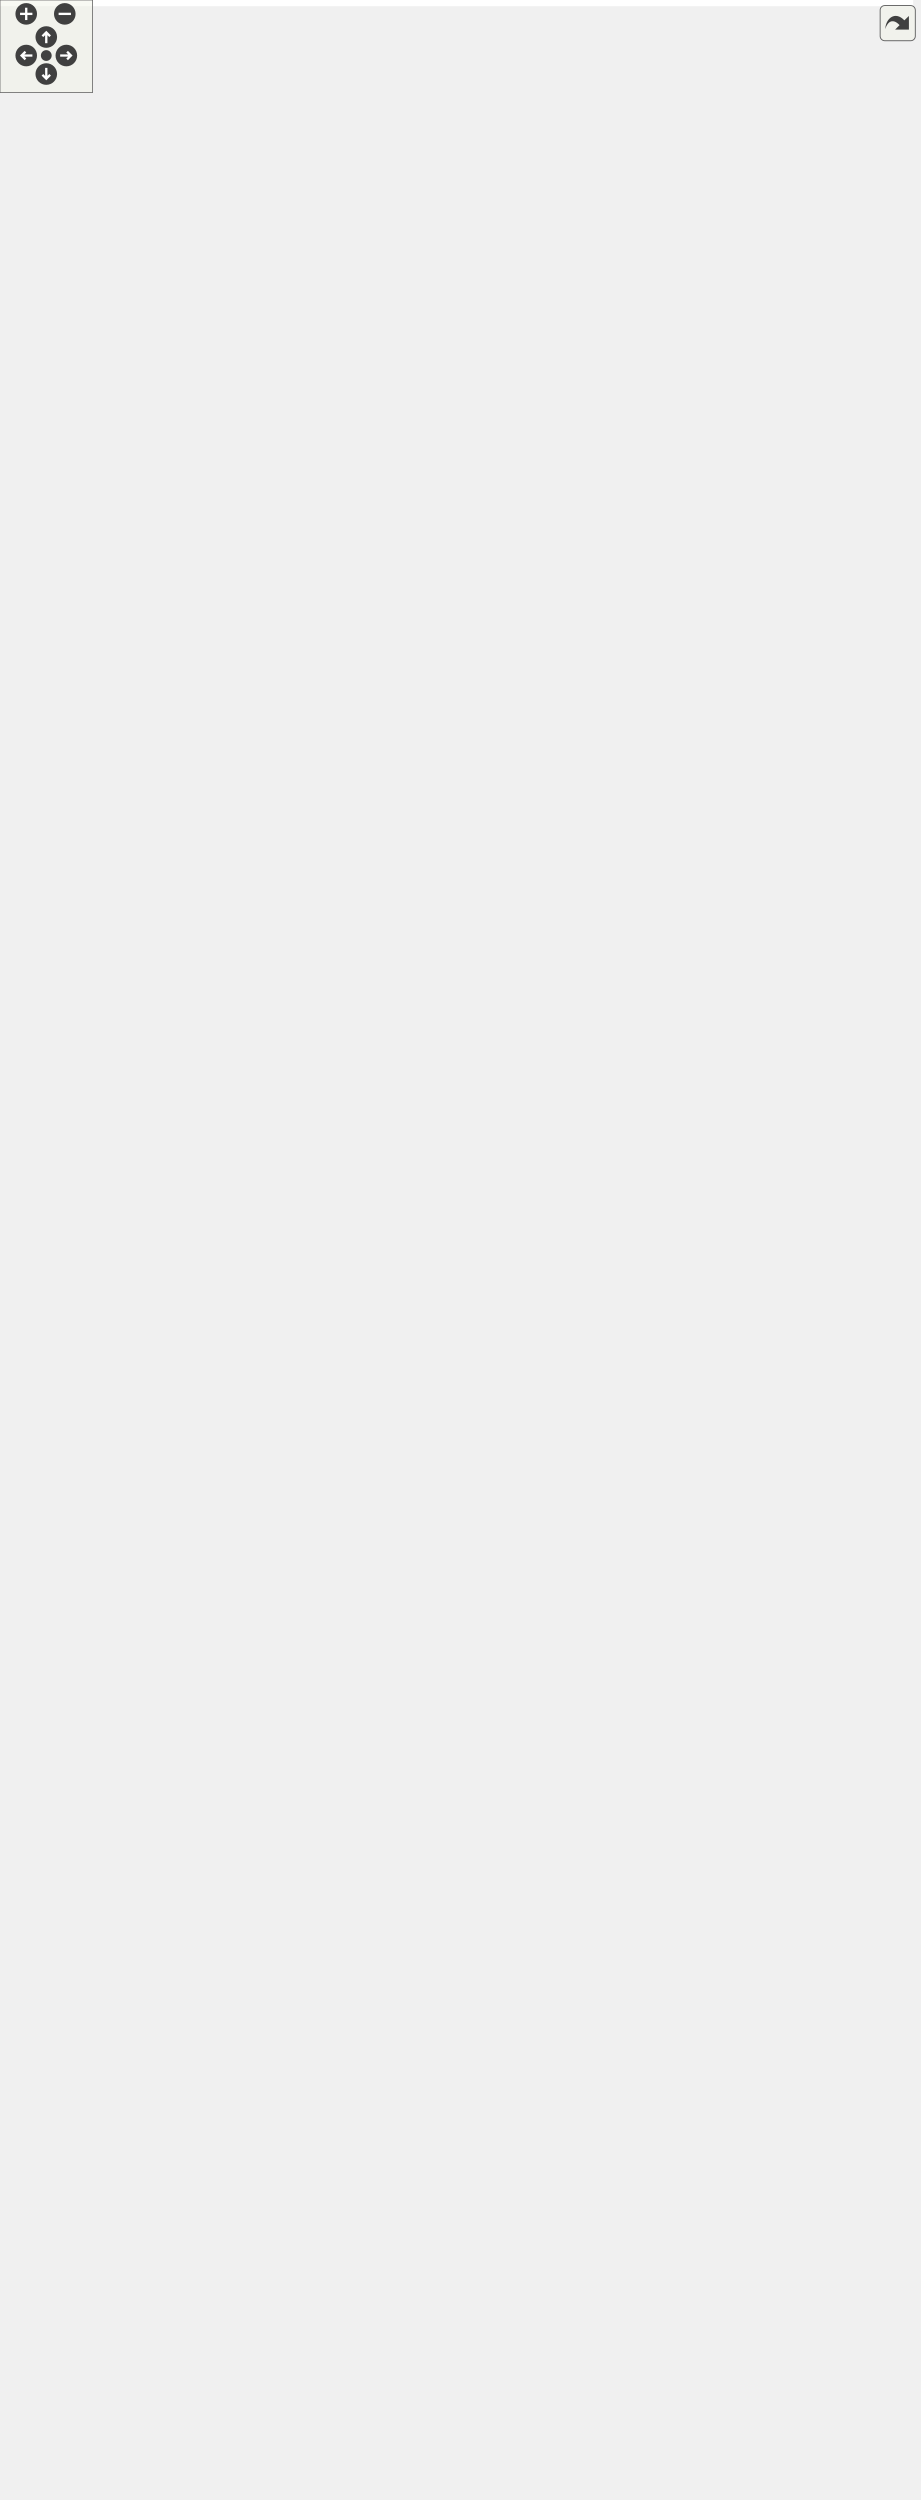
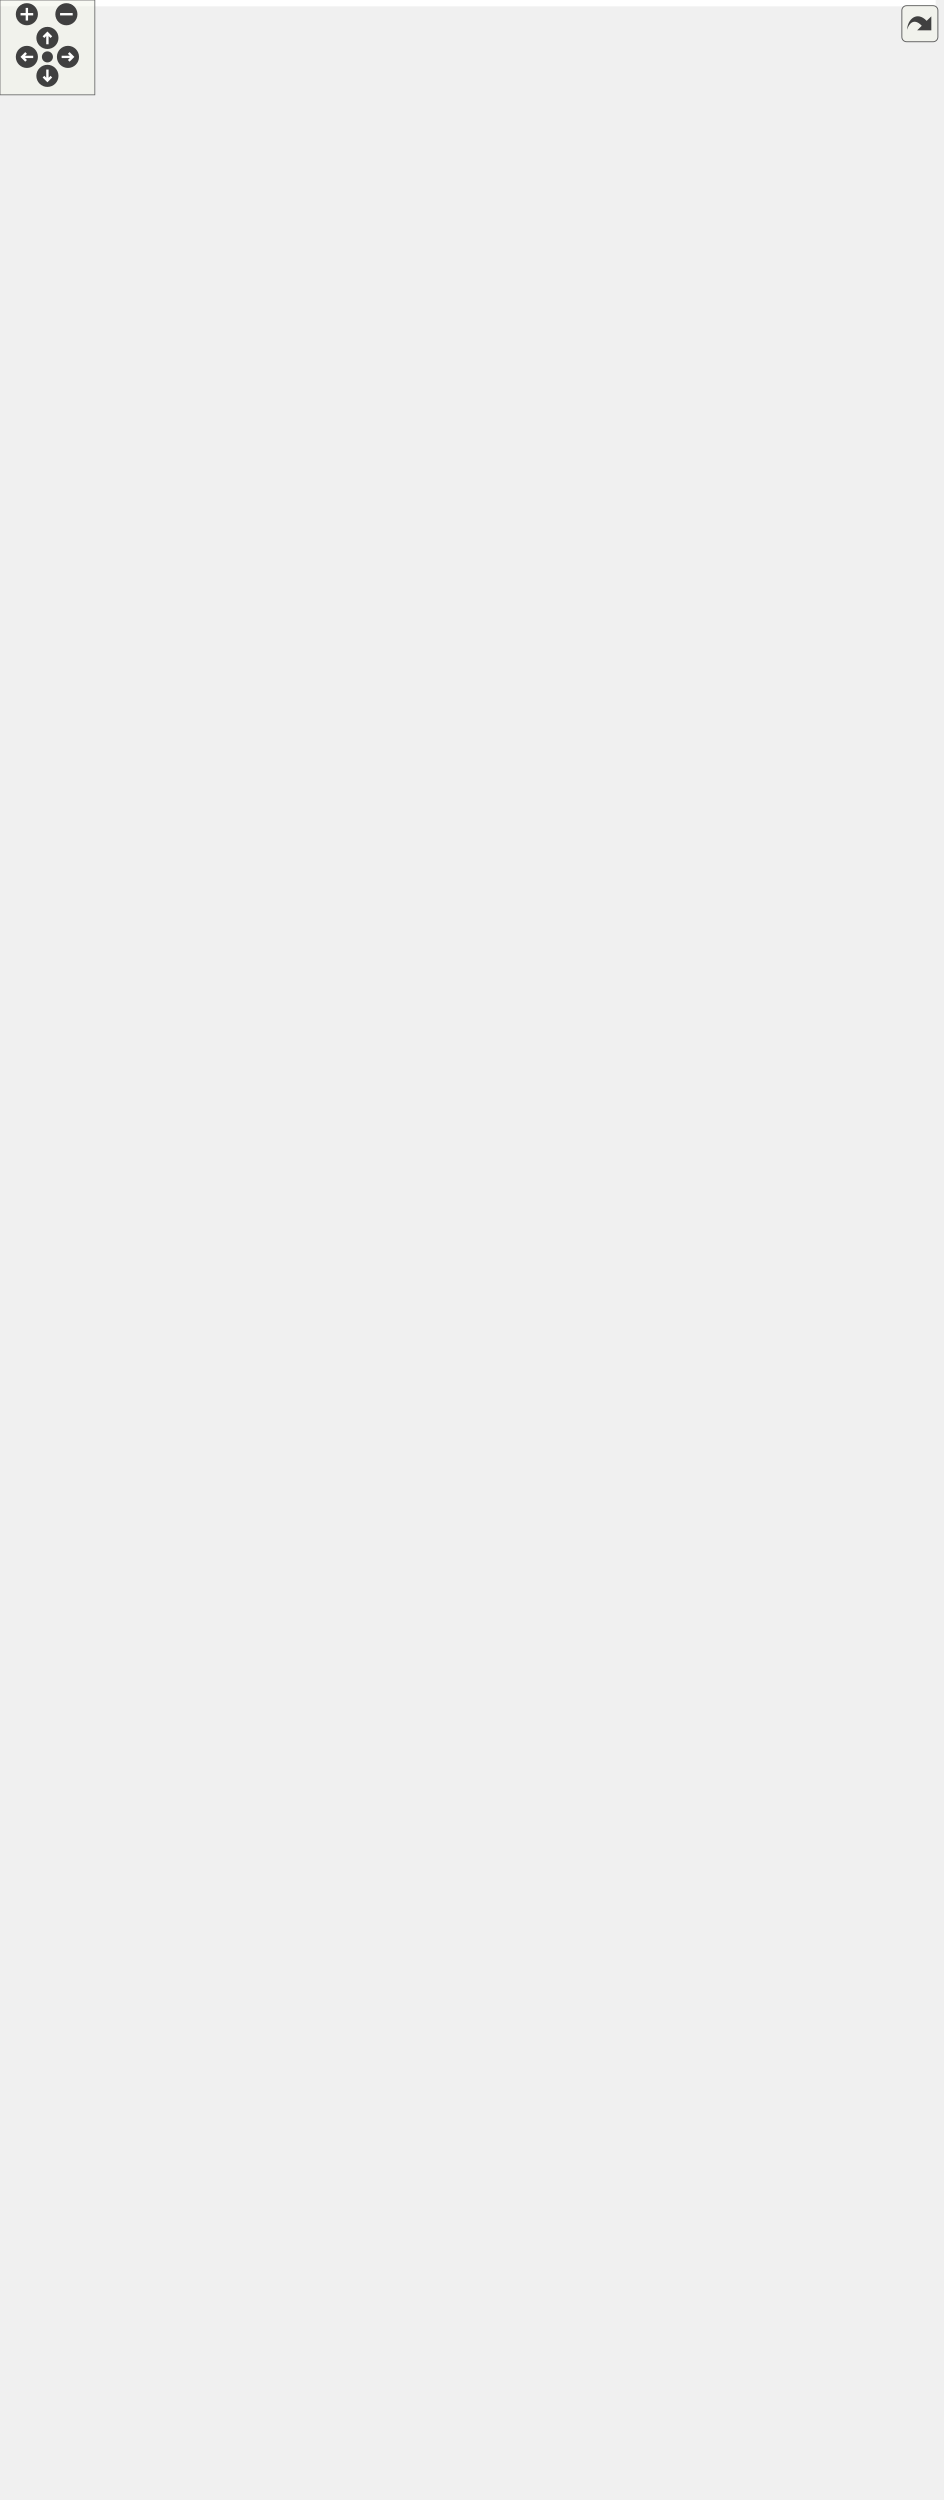
<svg xmlns="http://www.w3.org/2000/svg" xmlns:xlink="http://www.w3.org/1999/xlink" id="main" version="1.1" xml:space="preserve">
  <style type="text/css">
.edge:hover path { stroke: red; }
.edge:hover polygon { stroke: red; fill: red; }
</style>
  <defs>
    <circle id="rim" cx="0" cy="0" r="7" />
    <circle id="rim2" cx="0" cy="0" r="3.5" />
    <g id="zoomPlus">
      <use xlink:href="#rim" fill="#404040">
        <set attributeName="fill" to="#808080" begin="zoomplus.mouseover" end="zoomplus.mouseout" />
      </use>
      <path d="M-4,0h8M0,-4v8" fill="none" stroke="white" stroke-width="1.5" pointer-events="none" />
    </g>
    <g id="zoomMin">
      <use xlink:href="#rim" fill="#404040">
        <set attributeName="fill" to="#808080" begin="zoomminus.mouseover" end="zoomminus.mouseout" />
      </use>
      <path d="M-4,0h8" fill="none" stroke="white" stroke-width="1.5" pointer-events="none" />
    </g>
    <g id="dirArrow">
      <path fill="none" stroke="white" stroke-width="1.5" d="M0,-3.0v7 M-2.5,-0.5L0,-3.0L2.5,-0.5" />
    </g>
    <g id="resetDef">
      <use xlink:href="#rim2" fill="#404040">
        <set attributeName="fill" to="#808080" begin="reset.mouseover" end="reset.mouseout" />
      </use>
    </g>
  </defs>
  <svg id="graph" class="graph">
    <g id="viewport">
-       <polygon fill="white" stroke="transparent" points="-4,4 -4,-1560 592,-1560 592,4 -4,4" />
+       <polygon fill="white" stroke="transparent" points="-4,4 -4,-1521 592,-1521 592,4 -4,4" />
      <g id="node1" class="node">
        <g id="a_node1">
          <a xlink:title=" ">
-             <polygon fill="#bfbfbf" stroke="black" points="133,-0.5 133,-219.5 434,-219.5 434,-0.5 133,-0.5" />
-             <text text-anchor="middle" x="283.5" y="-205.9" font-family="Helvetica,sans-Serif" font-size="12.00">hybrid_k_out_protocol_simulator</text>
-             <polyline fill="none" stroke="black" points="133,-198.5 434,-198.5 " />
-             <text text-anchor="start" x="141" y="-184.9" font-family="Helvetica,sans-Serif" font-size="12.00"># std::function&lt; size_t(party_t)&gt;</text>
-             <text text-anchor="start" x="141" y="-171.9" font-family="Helvetica,sans-Serif" font-size="12.00"> get_nr_requests</text>
-             <text text-anchor="start" x="141" y="-158.9" font-family="Helvetica,sans-Serif" font-size="12.00"># std::function&lt; size_t(party_t)&gt;</text>
-             <text text-anchor="start" x="141" y="-145.9" font-family="Helvetica,sans-Serif" font-size="12.00"> get_nr_requests_to_handle</text>
+             <polygon fill="#bfbfbf" stroke="black" points="133,-0.5 133,-180.5 434,-180.5 434,-0.5 133,-0.5" />
+             <text text-anchor="middle" x="283.5" y="-166.9" font-family="Helvetica,sans-Serif" font-size="12.00">hybrid_k_out_protocol_simulator</text>
+             <polyline fill="none" stroke="black" points="133,-159.5 434,-159.5 " />
+             <text text-anchor="middle" x="283.5" y="-145.9" font-family="Helvetica,sans-Serif" font-size="12.00"> </text>
            <polyline fill="none" stroke="black" points="133,-138.5 434,-138.5 " />
            <text text-anchor="start" x="141" y="-124.9" font-family="Helvetica,sans-Serif" font-size="12.00">+ hybrid_k_out_protocol_simulator</text>
            <text text-anchor="start" x="141" y="-111.9" font-family="Helvetica,sans-Serif" font-size="12.00">(std::function&lt; size_t(party_t)&gt;</text>
            <text text-anchor="start" x="141" y="-98.9" font-family="Helvetica,sans-Serif" font-size="12.00"> get_nr_targets, std::function&lt; size</text>
            <text text-anchor="start" x="141" y="-85.9" font-family="Helvetica,sans-Serif" font-size="12.00">_t(party_t)&gt; imitation_function, std</text>
            <text text-anchor="start" x="141" y="-72.9" font-family="Helvetica,sans-Serif" font-size="12.00">::function&lt; size_t(party_t)&gt; get_nr_requests,</text>
            <text text-anchor="start" x="141" y="-59.9" font-family="Helvetica,sans-Serif" font-size="12.00"> std::function&lt; size_t(party_t)&gt; get_nr_requests</text>
            <text text-anchor="start" x="141" y="-46.9" font-family="Helvetica,sans-Serif" font-size="12.00">_to_handle, std::vector&lt; stake_t &gt; stakes)</text>
            <text text-anchor="start" x="141" y="-33.9" font-family="Helvetica,sans-Serif" font-size="12.00">+ virtual ~hybrid_k_out_protocol_simulator()</text>
            <text text-anchor="start" x="141" y="-20.9" font-family="Helvetica,sans-Serif" font-size="12.00"># virtual std::pair&lt; counter_t, bool</text>
            <text text-anchor="start" x="141" y="-7.9" font-family="Helvetica,sans-Serif" font-size="12.00"> &gt; protocol_round() override</text>
          </a>
        </g>
      </g>
      <g id="node2" class="node">
        <g id="a_node2">
          <a xlink:href="../../d2/d21/classreceiver__protocol__simulator.html" target="_top" xlink:title=" ">
-             <polygon fill="white" stroke="black" points="19,-289 19,-547 274,-547 274,-289 19,-289" />
-             <text text-anchor="middle" x="146.5" y="-533.4" font-family="Helvetica,sans-Serif" font-size="12.00">receiver_protocol_simulator</text>
-             <polyline fill="none" stroke="black" points="19,-526 274,-526 " />
-             <text text-anchor="start" x="27" y="-512.4" font-family="Helvetica,sans-Serif" font-size="12.00"># std::mt19937_64 * re</text>
-             <text text-anchor="start" x="27" y="-499.4" font-family="Helvetica,sans-Serif" font-size="12.00"># std::uniform_int_distribution&lt; party</text>
-             <text text-anchor="start" x="27" y="-486.4" font-family="Helvetica,sans-Serif" font-size="12.00">_t &gt; unif_coin</text>
-             <text text-anchor="start" x="27" y="-473.4" font-family="Helvetica,sans-Serif" font-size="12.00"># std::function&lt; size_t(party_t)&gt;</text>
-             <text text-anchor="start" x="27" y="-460.4" font-family="Helvetica,sans-Serif" font-size="12.00"> get_nr_requests</text>
-             <text text-anchor="start" x="27" y="-447.4" font-family="Helvetica,sans-Serif" font-size="12.00"># std::function&lt; size_t(party_t)&gt;</text>
-             <text text-anchor="start" x="27" y="-434.4" font-family="Helvetica,sans-Serif" font-size="12.00"> get_nr_requests_to_handle</text>
-             <polyline fill="none" stroke="black" points="19,-427 274,-427 " />
-             <text text-anchor="start" x="27" y="-413.4" font-family="Helvetica,sans-Serif" font-size="12.00">+ receiver_protocol_simulator(std</text>
-             <text text-anchor="start" x="27" y="-400.4" font-family="Helvetica,sans-Serif" font-size="12.00">::function&lt; size_t(party_t)&gt; get</text>
-             <text text-anchor="start" x="27" y="-387.4" font-family="Helvetica,sans-Serif" font-size="12.00">_nr_requests, std::function&lt; size</text>
-             <text text-anchor="start" x="27" y="-374.4" font-family="Helvetica,sans-Serif" font-size="12.00">_t(party_t)&gt; get_nr_requests_to_handle,</text>
-             <text text-anchor="start" x="27" y="-361.4" font-family="Helvetica,sans-Serif" font-size="12.00"> std::vector&lt; stake_t &gt; stakes)</text>
-             <text text-anchor="start" x="27" y="-348.4" font-family="Helvetica,sans-Serif" font-size="12.00">+ ~receiver_protocol_simulator()</text>
-             <text text-anchor="start" x="27" y="-335.4" font-family="Helvetica,sans-Serif" font-size="12.00"># party_t request(party_t requester)</text>
-             <text text-anchor="start" x="27" y="-322.4" font-family="Helvetica,sans-Serif" font-size="12.00"># counter_t handle_requests(party_t i)</text>
-             <text text-anchor="start" x="27" y="-309.4" font-family="Helvetica,sans-Serif" font-size="12.00"># std::vector&lt; party_t &gt; get_request</text>
-             <text text-anchor="start" x="27" y="-296.4" font-family="Helvetica,sans-Serif" font-size="12.00">_targets(party_t requester)</text>
+             <polygon fill="white" stroke="black" points="19,-250 19,-508 274,-508 274,-250 19,-250" />
+             <text text-anchor="middle" x="146.5" y="-494.4" font-family="Helvetica,sans-Serif" font-size="12.00">receiver_protocol_simulator</text>
+             <polyline fill="none" stroke="black" points="19,-487 274,-487 " />
+             <text text-anchor="start" x="27" y="-473.4" font-family="Helvetica,sans-Serif" font-size="12.00"># std::mt19937_64 * re</text>
+             <text text-anchor="start" x="27" y="-460.4" font-family="Helvetica,sans-Serif" font-size="12.00"># std::uniform_int_distribution&lt; party</text>
+             <text text-anchor="start" x="27" y="-447.4" font-family="Helvetica,sans-Serif" font-size="12.00">_t &gt; unif_coin</text>
+             <text text-anchor="start" x="27" y="-434.4" font-family="Helvetica,sans-Serif" font-size="12.00"># std::function&lt; size_t(party_t)&gt;</text>
+             <text text-anchor="start" x="27" y="-421.4" font-family="Helvetica,sans-Serif" font-size="12.00"> get_nr_requests</text>
+             <text text-anchor="start" x="27" y="-408.4" font-family="Helvetica,sans-Serif" font-size="12.00"># std::function&lt; size_t(party_t)&gt;</text>
+             <text text-anchor="start" x="27" y="-395.4" font-family="Helvetica,sans-Serif" font-size="12.00"> get_nr_requests_to_handle</text>
+             <polyline fill="none" stroke="black" points="19,-388 274,-388 " />
+             <text text-anchor="start" x="27" y="-374.4" font-family="Helvetica,sans-Serif" font-size="12.00">+ receiver_protocol_simulator(std</text>
+             <text text-anchor="start" x="27" y="-361.4" font-family="Helvetica,sans-Serif" font-size="12.00">::function&lt; size_t(party_t)&gt; get</text>
+             <text text-anchor="start" x="27" y="-348.4" font-family="Helvetica,sans-Serif" font-size="12.00">_nr_requests, std::function&lt; size</text>
+             <text text-anchor="start" x="27" y="-335.4" font-family="Helvetica,sans-Serif" font-size="12.00">_t(party_t)&gt; get_nr_requests_to_handle,</text>
+             <text text-anchor="start" x="27" y="-322.4" font-family="Helvetica,sans-Serif" font-size="12.00"> std::vector&lt; stake_t &gt; stakes)</text>
+             <text text-anchor="start" x="27" y="-309.4" font-family="Helvetica,sans-Serif" font-size="12.00">+ ~receiver_protocol_simulator()</text>
+             <text text-anchor="start" x="27" y="-296.4" font-family="Helvetica,sans-Serif" font-size="12.00"># party_t request(party_t requester)</text>
+             <text text-anchor="start" x="27" y="-283.4" font-family="Helvetica,sans-Serif" font-size="12.00"># counter_t handle_requests(party_t i)</text>
+             <text text-anchor="start" x="27" y="-270.4" font-family="Helvetica,sans-Serif" font-size="12.00"># std::vector&lt; party_t &gt; get_request</text>
+             <text text-anchor="start" x="27" y="-257.4" font-family="Helvetica,sans-Serif" font-size="12.00">_targets(party_t requester)</text>
          </a>
        </g>
      </g>
      <g id="edge1" class="edge">
-         <path fill="none" stroke="midnightblue" d="M208.11,-279.4C217.06,-259.4 226.17,-239.05 234.82,-219.73" />
-         <polygon fill="none" stroke="midnightblue" points="204.9,-278 204,-288.56 211.29,-280.86 204.9,-278" />
+         <path fill="none" stroke="midnightblue" d="M212.12,-240.77C221.91,-220.3 231.77,-199.68 240.91,-180.56" />
+         <polygon fill="none" stroke="midnightblue" points="208.94,-239.3 207.79,-249.83 215.26,-242.32 208.94,-239.3" />
      </g>
      <g id="node3" class="node">
        <g id="a_node3">
          <a xlink:href="../../d6/d8a/classabstract__receive__protocol__simulator.html" target="_top" xlink:title=" ">
-             <polygon fill="white" stroke="black" points="0,-623 0,-842 265,-842 265,-623 0,-623" />
-             <text text-anchor="middle" x="132.5" y="-828.4" font-family="Helvetica,sans-Serif" font-size="12.00">abstract_receive_protocol_simulator</text>
-             <polyline fill="none" stroke="black" points="0,-821 265,-821 " />
-             <text text-anchor="start" x="8" y="-807.4" font-family="Helvetica,sans-Serif" font-size="12.00"># std::vector&lt; std::vector&lt; party</text>
-             <text text-anchor="start" x="8" y="-794.4" font-family="Helvetica,sans-Serif" font-size="12.00">_t &gt; &gt; requesters</text>
-             <polyline fill="none" stroke="black" points="0,-787 265,-787 " />
-             <text text-anchor="start" x="8" y="-773.4" font-family="Helvetica,sans-Serif" font-size="12.00">+ abstract_receive_protocol_simulator</text>
-             <text text-anchor="start" x="8" y="-760.4" font-family="Helvetica,sans-Serif" font-size="12.00">(std::vector&lt; stake_t &gt; stakes)</text>
-             <text text-anchor="start" x="8" y="-747.4" font-family="Helvetica,sans-Serif" font-size="12.00">+ ~abstract_receive_protocol_simulator()</text>
-             <text text-anchor="start" x="8" y="-734.4" font-family="Helvetica,sans-Serif" font-size="12.00"># counter_t handle_all_requests()</text>
-             <text text-anchor="start" x="8" y="-721.4" font-family="Helvetica,sans-Serif" font-size="12.00"># virtual counter_t handle_requests</text>
-             <text text-anchor="start" x="8" y="-708.4" font-family="Helvetica,sans-Serif" font-size="12.00">(party_t i)=0</text>
-             <text text-anchor="start" x="8" y="-695.4" font-family="Helvetica,sans-Serif" font-size="12.00"># counter_t request(party_t requester)</text>
-             <text text-anchor="start" x="8" y="-682.4" font-family="Helvetica,sans-Serif" font-size="12.00"># counter_t make_requests()</text>
-             <text text-anchor="start" x="8" y="-669.4" font-family="Helvetica,sans-Serif" font-size="12.00"># virtual std::vector&lt; party_t &gt; get</text>
-             <text text-anchor="start" x="8" y="-656.4" font-family="Helvetica,sans-Serif" font-size="12.00">_request_targets(party_t requester)=0</text>
-             <text text-anchor="start" x="8" y="-643.4" font-family="Helvetica,sans-Serif" font-size="12.00"># virtual std::pair&lt; counter_t, bool</text>
-             <text text-anchor="start" x="8" y="-630.4" font-family="Helvetica,sans-Serif" font-size="12.00"> &gt; protocol_round() override</text>
+             <polygon fill="white" stroke="black" points="0,-584 0,-803 265,-803 265,-584 0,-584" />
+             <text text-anchor="middle" x="132.5" y="-789.4" font-family="Helvetica,sans-Serif" font-size="12.00">abstract_receive_protocol_simulator</text>
+             <polyline fill="none" stroke="black" points="0,-782 265,-782 " />
+             <text text-anchor="start" x="8" y="-768.4" font-family="Helvetica,sans-Serif" font-size="12.00"># std::vector&lt; std::vector&lt; party</text>
+             <text text-anchor="start" x="8" y="-755.4" font-family="Helvetica,sans-Serif" font-size="12.00">_t &gt; &gt; requesters</text>
+             <polyline fill="none" stroke="black" points="0,-748 265,-748 " />
+             <text text-anchor="start" x="8" y="-734.4" font-family="Helvetica,sans-Serif" font-size="12.00">+ abstract_receive_protocol_simulator</text>
+             <text text-anchor="start" x="8" y="-721.4" font-family="Helvetica,sans-Serif" font-size="12.00">(std::vector&lt; stake_t &gt; stakes)</text>
+             <text text-anchor="start" x="8" y="-708.4" font-family="Helvetica,sans-Serif" font-size="12.00">+ ~abstract_receive_protocol_simulator()</text>
+             <text text-anchor="start" x="8" y="-695.4" font-family="Helvetica,sans-Serif" font-size="12.00"># counter_t handle_all_requests()</text>
+             <text text-anchor="start" x="8" y="-682.4" font-family="Helvetica,sans-Serif" font-size="12.00"># virtual counter_t handle_requests</text>
+             <text text-anchor="start" x="8" y="-669.4" font-family="Helvetica,sans-Serif" font-size="12.00">(party_t i)=0</text>
+             <text text-anchor="start" x="8" y="-656.4" font-family="Helvetica,sans-Serif" font-size="12.00"># counter_t request(party_t requester)</text>
+             <text text-anchor="start" x="8" y="-643.4" font-family="Helvetica,sans-Serif" font-size="12.00"># counter_t make_requests()</text>
+             <text text-anchor="start" x="8" y="-630.4" font-family="Helvetica,sans-Serif" font-size="12.00"># virtual std::vector&lt; party_t &gt; get</text>
+             <text text-anchor="start" x="8" y="-617.4" font-family="Helvetica,sans-Serif" font-size="12.00">_request_targets(party_t requester)=0</text>
+             <text text-anchor="start" x="8" y="-604.4" font-family="Helvetica,sans-Serif" font-size="12.00"># virtual std::pair&lt; counter_t, bool</text>
+             <text text-anchor="start" x="8" y="-591.4" font-family="Helvetica,sans-Serif" font-size="12.00"> &gt; protocol_round() override</text>
          </a>
        </g>
      </g>
      <g id="edge2" class="edge">
-         <path fill="none" stroke="midnightblue" d="M137.83,-612.55C138.79,-591.13 139.79,-568.72 140.76,-547.05" />
-         <polygon fill="none" stroke="midnightblue" points="134.33,-612.49 137.38,-622.64 141.32,-612.81 134.33,-612.49" />
+         <path fill="none" stroke="midnightblue" d="M137.83,-573.55C138.79,-552.13 139.79,-529.72 140.76,-508.05" />
+         <polygon fill="none" stroke="midnightblue" points="134.33,-573.49 137.38,-583.64 141.32,-573.81 134.33,-573.49" />
      </g>
      <g id="node4" class="node">
        <g id="a_node4">
          <a xlink:href="../../df/dcc/classcorruptions__stake__protocol__simulator.html" target="_top" xlink:title="Abstract class for protocol simulators with stake and corruptions.">
-             <polygon fill="white" stroke="black" points="141.5,-885.5 141.5,-1208.5 425.5,-1208.5 425.5,-885.5 141.5,-885.5" />
-             <text text-anchor="middle" x="283.5" y="-1194.9" font-family="Helvetica,sans-Serif" font-size="12.00">corruptions_stake_protocol_simulator</text>
-             <polyline fill="none" stroke="black" points="141.5,-1187.5 425.5,-1187.5 " />
-             <text text-anchor="start" x="149.5" y="-1173.9" font-family="Helvetica,sans-Serif" font-size="12.00"># std::vector&lt; stake_t &gt; stakes</text>
-             <text text-anchor="start" x="149.5" y="-1160.9" font-family="Helvetica,sans-Serif" font-size="12.00"># stake_t total_stake</text>
-             <text text-anchor="start" x="149.5" y="-1147.9" font-family="Helvetica,sans-Serif" font-size="12.00"># std::vector&lt; corruption_t &gt; corrupted</text>
-             <polyline fill="none" stroke="black" points="141.5,-1140.5 425.5,-1140.5 " />
-             <text text-anchor="start" x="149.5" y="-1126.9" font-family="Helvetica,sans-Serif" font-size="12.00">+ corruptions_stake_protocol_simulator</text>
-             <text text-anchor="start" x="149.5" y="-1113.9" font-family="Helvetica,sans-Serif" font-size="12.00">(std::vector&lt; stake_t &gt; stakes)</text>
-             <text text-anchor="start" x="149.5" y="-1100.9" font-family="Helvetica,sans-Serif" font-size="12.00">+ virtual ~corruptions_stake_protocol</text>
-             <text text-anchor="start" x="149.5" y="-1087.9" font-family="Helvetica,sans-Serif" font-size="12.00">_simulator()</text>
-             <text text-anchor="start" x="149.5" y="-1074.9" font-family="Helvetica,sans-Serif" font-size="12.00">+ std::vector&lt; stake_t &gt; get_stakes()</text>
-             <text text-anchor="start" x="149.5" y="-1061.9" font-family="Helvetica,sans-Serif" font-size="12.00">+ stake_t get_total_stake()</text>
-             <text text-anchor="start" x="149.5" y="-1048.9" font-family="Helvetica,sans-Serif" font-size="12.00">+ std::vector&lt; corruption_t &gt; get</text>
-             <text text-anchor="start" x="149.5" y="-1035.9" font-family="Helvetica,sans-Serif" font-size="12.00">_corrupted()</text>
-             <text text-anchor="start" x="149.5" y="-1022.9" font-family="Helvetica,sans-Serif" font-size="12.00">+ corruption_t is_corrupted(party_t i)</text>
-             <text text-anchor="start" x="149.5" y="-1009.9" font-family="Helvetica,sans-Serif" font-size="12.00">+ void corrupt_parties(std::vector</text>
-             <text text-anchor="start" x="149.5" y="-996.9" font-family="Helvetica,sans-Serif" font-size="12.00">&lt; corruption_t &gt; corrupted)</text>
-             <text text-anchor="start" x="149.5" y="-983.9" font-family="Helvetica,sans-Serif" font-size="12.00">+ virtual round_t get_latency()</text>
-             <text text-anchor="start" x="149.5" y="-970.9" font-family="Helvetica,sans-Serif" font-size="12.00">+ virtual bool all_got_msg()</text>
-             <text text-anchor="start" x="149.5" y="-957.9" font-family="Helvetica,sans-Serif" font-size="12.00">+ virtual void adversary(party_t i,</text>
-             <text text-anchor="start" x="149.5" y="-944.9" font-family="Helvetica,sans-Serif" font-size="12.00"> adversary_phase phase)</text>
-             <text text-anchor="start" x="149.5" y="-931.9" font-family="Helvetica,sans-Serif" font-size="12.00"># party_t owner_of(stake_t c)</text>
-             <text text-anchor="start" x="149.5" y="-918.9" font-family="Helvetica,sans-Serif" font-size="12.00"># virtual std::pair&lt; counter_t, bool &gt; round()</text>
-             <text text-anchor="start" x="149.5" y="-905.9" font-family="Helvetica,sans-Serif" font-size="12.00"># virtual std::pair&lt; counter_t, bool</text>
-             <text text-anchor="start" x="149.5" y="-892.9" font-family="Helvetica,sans-Serif" font-size="12.00"> &gt; protocol_round()=0</text>
+             <polygon fill="white" stroke="black" points="141.5,-846.5 141.5,-1169.5 425.5,-1169.5 425.5,-846.5 141.5,-846.5" />
+             <text text-anchor="middle" x="283.5" y="-1155.9" font-family="Helvetica,sans-Serif" font-size="12.00">corruptions_stake_protocol_simulator</text>
+             <polyline fill="none" stroke="black" points="141.5,-1148.5 425.5,-1148.5 " />
+             <text text-anchor="start" x="149.5" y="-1134.9" font-family="Helvetica,sans-Serif" font-size="12.00"># std::vector&lt; stake_t &gt; stakes</text>
+             <text text-anchor="start" x="149.5" y="-1121.9" font-family="Helvetica,sans-Serif" font-size="12.00"># stake_t total_stake</text>
+             <text text-anchor="start" x="149.5" y="-1108.9" font-family="Helvetica,sans-Serif" font-size="12.00"># std::vector&lt; corruption_t &gt; corrupted</text>
+             <polyline fill="none" stroke="black" points="141.5,-1101.5 425.5,-1101.5 " />
+             <text text-anchor="start" x="149.5" y="-1087.9" font-family="Helvetica,sans-Serif" font-size="12.00">+ corruptions_stake_protocol_simulator</text>
+             <text text-anchor="start" x="149.5" y="-1074.9" font-family="Helvetica,sans-Serif" font-size="12.00">(std::vector&lt; stake_t &gt; stakes)</text>
+             <text text-anchor="start" x="149.5" y="-1061.9" font-family="Helvetica,sans-Serif" font-size="12.00">+ virtual ~corruptions_stake_protocol</text>
+             <text text-anchor="start" x="149.5" y="-1048.9" font-family="Helvetica,sans-Serif" font-size="12.00">_simulator()</text>
+             <text text-anchor="start" x="149.5" y="-1035.9" font-family="Helvetica,sans-Serif" font-size="12.00">+ std::vector&lt; stake_t &gt; get_stakes()</text>
+             <text text-anchor="start" x="149.5" y="-1022.9" font-family="Helvetica,sans-Serif" font-size="12.00">+ stake_t get_total_stake()</text>
+             <text text-anchor="start" x="149.5" y="-1009.9" font-family="Helvetica,sans-Serif" font-size="12.00">+ std::vector&lt; corruption_t &gt; get</text>
+             <text text-anchor="start" x="149.5" y="-996.9" font-family="Helvetica,sans-Serif" font-size="12.00">_corrupted()</text>
+             <text text-anchor="start" x="149.5" y="-983.9" font-family="Helvetica,sans-Serif" font-size="12.00">+ corruption_t is_corrupted(party_t i)</text>
+             <text text-anchor="start" x="149.5" y="-970.9" font-family="Helvetica,sans-Serif" font-size="12.00">+ void corrupt_parties(std::vector</text>
+             <text text-anchor="start" x="149.5" y="-957.9" font-family="Helvetica,sans-Serif" font-size="12.00">&lt; corruption_t &gt; corrupted)</text>
+             <text text-anchor="start" x="149.5" y="-944.9" font-family="Helvetica,sans-Serif" font-size="12.00">+ virtual round_t get_latency()</text>
+             <text text-anchor="start" x="149.5" y="-931.9" font-family="Helvetica,sans-Serif" font-size="12.00">+ virtual bool all_got_msg()</text>
+             <text text-anchor="start" x="149.5" y="-918.9" font-family="Helvetica,sans-Serif" font-size="12.00">+ virtual void adversary(party_t i,</text>
+             <text text-anchor="start" x="149.5" y="-905.9" font-family="Helvetica,sans-Serif" font-size="12.00"> adversary_phase phase)</text>
+             <text text-anchor="start" x="149.5" y="-892.9" font-family="Helvetica,sans-Serif" font-size="12.00"># party_t owner_of(stake_t c)</text>
+             <text text-anchor="start" x="149.5" y="-879.9" font-family="Helvetica,sans-Serif" font-size="12.00"># virtual std::pair&lt; counter_t, bool &gt; round()</text>
+             <text text-anchor="start" x="149.5" y="-866.9" font-family="Helvetica,sans-Serif" font-size="12.00"># virtual std::pair&lt; counter_t, bool</text>
+             <text text-anchor="start" x="149.5" y="-853.9" font-family="Helvetica,sans-Serif" font-size="12.00"> &gt; protocol_round()=0</text>
          </a>
        </g>
      </g>
      <g id="edge3" class="edge">
-         <path fill="none" stroke="midnightblue" d="M201.36,-876C195.84,-864.59 190.38,-853.28 185.08,-842.31" />
-         <polygon fill="none" stroke="midnightblue" points="198.29,-877.69 205.79,-885.17 204.59,-874.65 198.29,-877.69" />
+         <path fill="none" stroke="midnightblue" d="M201.36,-837C195.84,-825.59 190.38,-814.28 185.08,-803.31" />
+         <polygon fill="none" stroke="midnightblue" points="198.29,-838.69 205.79,-846.17 204.59,-835.65 198.29,-838.69" />
      </g>
      <g id="node7" class="node">
        <g id="a_node7">
          <a xlink:href="../../da/d2c/classabstract__send__protocol__simulator.html" target="_top" xlink:title=" ">
-             <polygon fill="white" stroke="black" points="283,-616.5 283,-848.5 588,-848.5 588,-616.5 283,-616.5" />
-             <text text-anchor="middle" x="435.5" y="-834.9" font-family="Helvetica,sans-Serif" font-size="12.00">abstract_send_protocol_simulator</text>
-             <polyline fill="none" stroke="black" points="283,-827.5 588,-827.5 " />
-             <text text-anchor="start" x="291" y="-813.9" font-family="Helvetica,sans-Serif" font-size="12.00"># std::queue&lt; party_t &gt; to_send</text>
-             <text text-anchor="start" x="291" y="-800.9" font-family="Helvetica,sans-Serif" font-size="12.00"># std::function&lt; bool(bool, party</text>
-             <text text-anchor="start" x="291" y="-787.9" font-family="Helvetica,sans-Serif" font-size="12.00">_t, party_t)&gt; forward</text>
-             <polyline fill="none" stroke="black" points="283,-780.5 588,-780.5 " />
-             <text text-anchor="start" x="291" y="-766.9" font-family="Helvetica,sans-Serif" font-size="12.00">+ abstract_send_protocol_simulator</text>
-             <text text-anchor="start" x="291" y="-753.9" font-family="Helvetica,sans-Serif" font-size="12.00">(std::vector&lt; stake_t &gt; stakes, std</text>
-             <text text-anchor="start" x="291" y="-740.9" font-family="Helvetica,sans-Serif" font-size="12.00">::function&lt; bool(bool, party_t, party</text>
-             <text text-anchor="start" x="291" y="-727.9" font-family="Helvetica,sans-Serif" font-size="12.00">_t)&gt; forward=[](bool first_time, party</text>
-             <text text-anchor="start" x="291" y="-714.9" font-family="Helvetica,sans-Serif" font-size="12.00">_t sender, party_t receiver) { return first_time;})</text>
-             <text text-anchor="start" x="291" y="-701.9" font-family="Helvetica,sans-Serif" font-size="12.00">+ ~abstract_send_protocol_simulator()</text>
-             <text text-anchor="start" x="291" y="-688.9" font-family="Helvetica,sans-Serif" font-size="12.00">+ virtual void set_sender(party_t</text>
-             <text text-anchor="start" x="291" y="-675.9" font-family="Helvetica,sans-Serif" font-size="12.00"> sender) override</text>
-             <text text-anchor="start" x="291" y="-662.9" font-family="Helvetica,sans-Serif" font-size="12.00"># virtual std::vector&lt; party_t &gt; get</text>
-             <text text-anchor="start" x="291" y="-649.9" font-family="Helvetica,sans-Serif" font-size="12.00">_targets_to_send(party_t sender)=0</text>
-             <text text-anchor="start" x="291" y="-636.9" font-family="Helvetica,sans-Serif" font-size="12.00"># virtual std::pair&lt; counter_t, bool</text>
-             <text text-anchor="start" x="291" y="-623.9" font-family="Helvetica,sans-Serif" font-size="12.00"> &gt; protocol_round() override</text>
+             <polygon fill="white" stroke="black" points="283,-577.5 283,-809.5 588,-809.5 588,-577.5 283,-577.5" />
+             <text text-anchor="middle" x="435.5" y="-795.9" font-family="Helvetica,sans-Serif" font-size="12.00">abstract_send_protocol_simulator</text>
+             <polyline fill="none" stroke="black" points="283,-788.5 588,-788.5 " />
+             <text text-anchor="start" x="291" y="-774.9" font-family="Helvetica,sans-Serif" font-size="12.00"># std::queue&lt; party_t &gt; to_send</text>
+             <text text-anchor="start" x="291" y="-761.9" font-family="Helvetica,sans-Serif" font-size="12.00"># std::function&lt; bool(bool, party</text>
+             <text text-anchor="start" x="291" y="-748.9" font-family="Helvetica,sans-Serif" font-size="12.00">_t, party_t)&gt; forward</text>
+             <polyline fill="none" stroke="black" points="283,-741.5 588,-741.5 " />
+             <text text-anchor="start" x="291" y="-727.9" font-family="Helvetica,sans-Serif" font-size="12.00">+ abstract_send_protocol_simulator</text>
+             <text text-anchor="start" x="291" y="-714.9" font-family="Helvetica,sans-Serif" font-size="12.00">(std::vector&lt; stake_t &gt; stakes, std</text>
+             <text text-anchor="start" x="291" y="-701.9" font-family="Helvetica,sans-Serif" font-size="12.00">::function&lt; bool(bool, party_t, party</text>
+             <text text-anchor="start" x="291" y="-688.9" font-family="Helvetica,sans-Serif" font-size="12.00">_t)&gt; forward=[](bool first_time, party</text>
+             <text text-anchor="start" x="291" y="-675.9" font-family="Helvetica,sans-Serif" font-size="12.00">_t sender, party_t receiver) { return first_time;})</text>
+             <text text-anchor="start" x="291" y="-662.9" font-family="Helvetica,sans-Serif" font-size="12.00">+ ~abstract_send_protocol_simulator()</text>
+             <text text-anchor="start" x="291" y="-649.9" font-family="Helvetica,sans-Serif" font-size="12.00">+ virtual void set_sender(party_t</text>
+             <text text-anchor="start" x="291" y="-636.9" font-family="Helvetica,sans-Serif" font-size="12.00"> sender) override</text>
+             <text text-anchor="start" x="291" y="-623.9" font-family="Helvetica,sans-Serif" font-size="12.00"># virtual std::vector&lt; party_t &gt; get</text>
+             <text text-anchor="start" x="291" y="-610.9" font-family="Helvetica,sans-Serif" font-size="12.00">_targets_to_send(party_t sender)=0</text>
+             <text text-anchor="start" x="291" y="-597.9" font-family="Helvetica,sans-Serif" font-size="12.00"># virtual std::pair&lt; counter_t, bool</text>
+             <text text-anchor="start" x="291" y="-584.9" font-family="Helvetica,sans-Serif" font-size="12.00"> &gt; protocol_round() override</text>
          </a>
        </g>
      </g>
      <g id="edge7" class="edge">
-         <path fill="none" stroke="midnightblue" d="M366.19,-875.99C370.65,-866.82 375.08,-857.71 379.42,-848.8" />
-         <polygon fill="none" stroke="midnightblue" points="362.95,-874.65 361.73,-885.17 369.25,-877.71 362.95,-874.65" />
+         <path fill="none" stroke="midnightblue" d="M366.19,-836.99C370.65,-827.82 375.08,-818.71 379.42,-809.8" />
+         <polygon fill="none" stroke="midnightblue" points="362.95,-835.65 361.73,-846.17 369.25,-838.71 362.95,-835.65" />
      </g>
      <g id="node5" class="node">
        <g id="a_node5">
          <a xlink:href="../../da/d73/classprotocol__simulator.html" target="_top" xlink:title="Abstract class for protocol simulators.">
-             <polygon fill="white" stroke="black" points="150.5,-1245.5 150.5,-1555.5 416.5,-1555.5 416.5,-1245.5 150.5,-1245.5" />
-             <text text-anchor="middle" x="283.5" y="-1541.9" font-family="Helvetica,sans-Serif" font-size="12.00">protocol_simulator</text>
-             <polyline fill="none" stroke="black" points="150.5,-1534.5 416.5,-1534.5 " />
-             <text text-anchor="start" x="158.5" y="-1520.9" font-family="Helvetica,sans-Serif" font-size="12.00"># party_t nr_parties</text>
-             <text text-anchor="start" x="158.5" y="-1507.9" font-family="Helvetica,sans-Serif" font-size="12.00"># round_t curr_round</text>
-             <text text-anchor="start" x="158.5" y="-1494.9" font-family="Helvetica,sans-Serif" font-size="12.00"># std::vector&lt; counter_t &gt; nr_messages</text>
-             <text text-anchor="start" x="158.5" y="-1481.9" font-family="Helvetica,sans-Serif" font-size="12.00"># std::vector&lt; round_t &gt; got_msg</text>
-             <polyline fill="none" stroke="black" points="150.5,-1474.5 416.5,-1474.5 " />
-             <text text-anchor="start" x="158.5" y="-1460.9" font-family="Helvetica,sans-Serif" font-size="12.00">+ protocol_simulator(party_t nr_parties)</text>
-             <text text-anchor="start" x="158.5" y="-1447.9" font-family="Helvetica,sans-Serif" font-size="12.00">+ virtual ~protocol_simulator()</text>
-             <text text-anchor="start" x="158.5" y="-1434.9" font-family="Helvetica,sans-Serif" font-size="12.00">+ virtual round_t get_latency()</text>
-             <text text-anchor="start" x="158.5" y="-1421.9" font-family="Helvetica,sans-Serif" font-size="12.00">+ virtual party_t get_nr_parties(round_t r)</text>
-             <text text-anchor="start" x="158.5" y="-1408.9" font-family="Helvetica,sans-Serif" font-size="12.00">+ party_t get_nr_parties()</text>
-             <text text-anchor="start" x="158.5" y="-1395.9" font-family="Helvetica,sans-Serif" font-size="12.00">+ virtual bool all_got_msg()</text>
-             <text text-anchor="start" x="158.5" y="-1382.9" font-family="Helvetica,sans-Serif" font-size="12.00">+ std::vector&lt; round_t &gt; get_got_msg()</text>
-             <text text-anchor="start" x="158.5" y="-1369.9" font-family="Helvetica,sans-Serif" font-size="12.00">+ bool receive(party_t receiver)</text>
-             <text text-anchor="start" x="158.5" y="-1356.9" font-family="Helvetica,sans-Serif" font-size="12.00">+ bool has_received(party_t receiver)</text>
-             <text text-anchor="start" x="158.5" y="-1343.9" font-family="Helvetica,sans-Serif" font-size="12.00">+ virtual void set_sender(party_t sender)</text>
-             <text text-anchor="start" x="158.5" y="-1330.9" font-family="Helvetica,sans-Serif" font-size="12.00">+ virtual std::vector&lt; counter_t &gt;</text>
-             <text text-anchor="start" x="158.5" y="-1317.9" font-family="Helvetica,sans-Serif" font-size="12.00"> get_nr_messages_per_round()</text>
-             <text text-anchor="start" x="158.5" y="-1304.9" font-family="Helvetica,sans-Serif" font-size="12.00">+ virtual counter_t get_nr_messages()</text>
-             <text text-anchor="start" x="158.5" y="-1291.9" font-family="Helvetica,sans-Serif" font-size="12.00">+ virtual bool execute_protocol(round</text>
-             <text text-anchor="start" x="158.5" y="-1278.9" font-family="Helvetica,sans-Serif" font-size="12.00">_t bound=ROUND_T_MAX)</text>
-             <text text-anchor="start" x="158.5" y="-1265.9" font-family="Helvetica,sans-Serif" font-size="12.00"># virtual std::pair&lt; counter_t, bool</text>
-             <text text-anchor="start" x="158.5" y="-1252.9" font-family="Helvetica,sans-Serif" font-size="12.00"> &gt; round()=0</text>
+             <polygon fill="white" stroke="black" points="150.5,-1206.5 150.5,-1516.5 416.5,-1516.5 416.5,-1206.5 150.5,-1206.5" />
+             <text text-anchor="middle" x="283.5" y="-1502.9" font-family="Helvetica,sans-Serif" font-size="12.00">protocol_simulator</text>
+             <polyline fill="none" stroke="black" points="150.5,-1495.5 416.5,-1495.5 " />
+             <text text-anchor="start" x="158.5" y="-1481.9" font-family="Helvetica,sans-Serif" font-size="12.00"># party_t nr_parties</text>
+             <text text-anchor="start" x="158.5" y="-1468.9" font-family="Helvetica,sans-Serif" font-size="12.00"># round_t curr_round</text>
+             <text text-anchor="start" x="158.5" y="-1455.9" font-family="Helvetica,sans-Serif" font-size="12.00"># std::vector&lt; counter_t &gt; nr_messages</text>
+             <text text-anchor="start" x="158.5" y="-1442.9" font-family="Helvetica,sans-Serif" font-size="12.00"># std::vector&lt; round_t &gt; got_msg</text>
+             <polyline fill="none" stroke="black" points="150.5,-1435.5 416.5,-1435.5 " />
+             <text text-anchor="start" x="158.5" y="-1421.9" font-family="Helvetica,sans-Serif" font-size="12.00">+ protocol_simulator(party_t nr_parties)</text>
+             <text text-anchor="start" x="158.5" y="-1408.9" font-family="Helvetica,sans-Serif" font-size="12.00">+ virtual ~protocol_simulator()</text>
+             <text text-anchor="start" x="158.5" y="-1395.9" font-family="Helvetica,sans-Serif" font-size="12.00">+ virtual round_t get_latency()</text>
+             <text text-anchor="start" x="158.5" y="-1382.9" font-family="Helvetica,sans-Serif" font-size="12.00">+ virtual party_t get_nr_parties(round_t r)</text>
+             <text text-anchor="start" x="158.5" y="-1369.9" font-family="Helvetica,sans-Serif" font-size="12.00">+ party_t get_nr_parties()</text>
+             <text text-anchor="start" x="158.5" y="-1356.9" font-family="Helvetica,sans-Serif" font-size="12.00">+ virtual bool all_got_msg()</text>
+             <text text-anchor="start" x="158.5" y="-1343.9" font-family="Helvetica,sans-Serif" font-size="12.00">+ std::vector&lt; round_t &gt; get_got_msg()</text>
+             <text text-anchor="start" x="158.5" y="-1330.9" font-family="Helvetica,sans-Serif" font-size="12.00">+ bool receive(party_t receiver)</text>
+             <text text-anchor="start" x="158.5" y="-1317.9" font-family="Helvetica,sans-Serif" font-size="12.00">+ bool has_received(party_t receiver)</text>
+             <text text-anchor="start" x="158.5" y="-1304.9" font-family="Helvetica,sans-Serif" font-size="12.00">+ virtual void set_sender(party_t sender)</text>
+             <text text-anchor="start" x="158.5" y="-1291.9" font-family="Helvetica,sans-Serif" font-size="12.00">+ virtual std::vector&lt; counter_t &gt;</text>
+             <text text-anchor="start" x="158.5" y="-1278.9" font-family="Helvetica,sans-Serif" font-size="12.00"> get_nr_messages_per_round()</text>
+             <text text-anchor="start" x="158.5" y="-1265.9" font-family="Helvetica,sans-Serif" font-size="12.00">+ virtual counter_t get_nr_messages()</text>
+             <text text-anchor="start" x="158.5" y="-1252.9" font-family="Helvetica,sans-Serif" font-size="12.00">+ virtual bool execute_protocol(round</text>
+             <text text-anchor="start" x="158.5" y="-1239.9" font-family="Helvetica,sans-Serif" font-size="12.00">_t bound=ROUND_T_MAX)</text>
+             <text text-anchor="start" x="158.5" y="-1226.9" font-family="Helvetica,sans-Serif" font-size="12.00"># virtual std::pair&lt; counter_t, bool</text>
+             <text text-anchor="start" x="158.5" y="-1213.9" font-family="Helvetica,sans-Serif" font-size="12.00"> &gt; round()=0</text>
          </a>
        </g>
      </g>
      <g id="edge4" class="edge">
-         <path fill="none" stroke="midnightblue" d="M283.5,-1235.31C283.5,-1226.43 283.5,-1217.5 283.5,-1208.62" />
-         <polygon fill="none" stroke="midnightblue" points="280,-1235.33 283.5,-1245.33 287,-1235.33 280,-1235.33" />
+         <path fill="none" stroke="midnightblue" d="M283.5,-1196.31C283.5,-1187.43 283.5,-1178.5 283.5,-1169.62" />
+         <polygon fill="none" stroke="midnightblue" points="280,-1196.33 283.5,-1206.33 287,-1196.33 280,-1196.33" />
      </g>
      <g id="node6" class="node">
        <g id="a_node6">
          <a xlink:href="../../de/d66/classk__out__protocol__simulator.html" target="_top" xlink:title=" ">
-             <polygon fill="white" stroke="black" points="299,-256.5 299,-579.5 558,-579.5 558,-256.5 299,-256.5" />
-             <text text-anchor="middle" x="428.5" y="-565.9" font-family="Helvetica,sans-Serif" font-size="12.00">k_out_protocol_simulator</text>
-             <polyline fill="none" stroke="black" points="299,-558.5 558,-558.5 " />
-             <text text-anchor="start" x="307" y="-544.9" font-family="Helvetica,sans-Serif" font-size="12.00"># std::mt19937_64 * re</text>
-             <text text-anchor="start" x="307" y="-531.9" font-family="Helvetica,sans-Serif" font-size="12.00"># std::function&lt; size_t(party_t)&gt;</text>
-             <text text-anchor="start" x="307" y="-518.9" font-family="Helvetica,sans-Serif" font-size="12.00"> get_nr_targets</text>
-             <text text-anchor="start" x="307" y="-505.9" font-family="Helvetica,sans-Serif" font-size="12.00"># std::function&lt; size_t(party_t)&gt;</text>
-             <text text-anchor="start" x="307" y="-492.9" font-family="Helvetica,sans-Serif" font-size="12.00"> imitation_function</text>
-             <text text-anchor="start" x="307" y="-479.9" font-family="Helvetica,sans-Serif" font-size="12.00"># std::list&lt; std::pair&lt; size_t, party</text>
-             <text text-anchor="start" x="307" y="-466.9" font-family="Helvetica,sans-Serif" font-size="12.00">_t &gt; &gt; sample_domain</text>
-             <text text-anchor="start" x="307" y="-453.9" font-family="Helvetica,sans-Serif" font-size="12.00"># size_t total_imitated_nodes</text>
-             <text text-anchor="start" x="307" y="-440.9" font-family="Helvetica,sans-Serif" font-size="12.00"># size_t histogram_interval_size</text>
-             <text text-anchor="start" x="307" y="-427.9" font-family="Helvetica,sans-Serif" font-size="12.00"># std::map&lt; party_t, size_t &gt; histogram</text>
-             <polyline fill="none" stroke="black" points="299,-420.5 558,-420.5 " />
-             <text text-anchor="start" x="307" y="-406.9" font-family="Helvetica,sans-Serif" font-size="12.00">+ k_out_protocol_simulator(std::function</text>
-             <text text-anchor="start" x="307" y="-393.9" font-family="Helvetica,sans-Serif" font-size="12.00">&lt; size_t(party_t)&gt; get_nr_targets, std</text>
-             <text text-anchor="start" x="307" y="-380.9" font-family="Helvetica,sans-Serif" font-size="12.00">::function&lt; size_t(party_t)&gt; imitation</text>
-             <text text-anchor="start" x="307" y="-367.9" font-family="Helvetica,sans-Serif" font-size="12.00">_function, std::vector&lt; stake_t &gt; stakes)</text>
-             <text text-anchor="start" x="307" y="-354.9" font-family="Helvetica,sans-Serif" font-size="12.00">+ virtual ~k_out_protocol_simulator()</text>
-             <text text-anchor="start" x="307" y="-341.9" font-family="Helvetica,sans-Serif" font-size="12.00">+ std::function&lt; size_t(party_t)&gt;</text>
-             <text text-anchor="start" x="307" y="-328.9" font-family="Helvetica,sans-Serif" font-size="12.00"> get_get_nr_targets()</text>
-             <text text-anchor="start" x="307" y="-315.9" font-family="Helvetica,sans-Serif" font-size="12.00">+ std::function&lt; size_t(party_t)&gt;</text>
-             <text text-anchor="start" x="307" y="-302.9" font-family="Helvetica,sans-Serif" font-size="12.00"> get_imitation_function()</text>
-             <text text-anchor="start" x="307" y="-289.9" font-family="Helvetica,sans-Serif" font-size="12.00">+ bool all_got_msg()</text>
-             <text text-anchor="start" x="307" y="-276.9" font-family="Helvetica,sans-Serif" font-size="12.00"># std::vector&lt; party_t &gt; get_targets</text>
-             <text text-anchor="start" x="307" y="-263.9" font-family="Helvetica,sans-Serif" font-size="12.00">_to_send(party_t sender)</text>
+             <polygon fill="white" stroke="black" points="299,-217.5 299,-540.5 558,-540.5 558,-217.5 299,-217.5" />
+             <text text-anchor="middle" x="428.5" y="-526.9" font-family="Helvetica,sans-Serif" font-size="12.00">k_out_protocol_simulator</text>
+             <polyline fill="none" stroke="black" points="299,-519.5 558,-519.5 " />
+             <text text-anchor="start" x="307" y="-505.9" font-family="Helvetica,sans-Serif" font-size="12.00"># std::mt19937_64 * re</text>
+             <text text-anchor="start" x="307" y="-492.9" font-family="Helvetica,sans-Serif" font-size="12.00"># std::function&lt; size_t(party_t)&gt;</text>
+             <text text-anchor="start" x="307" y="-479.9" font-family="Helvetica,sans-Serif" font-size="12.00"> get_nr_targets</text>
+             <text text-anchor="start" x="307" y="-466.9" font-family="Helvetica,sans-Serif" font-size="12.00"># std::function&lt; size_t(party_t)&gt;</text>
+             <text text-anchor="start" x="307" y="-453.9" font-family="Helvetica,sans-Serif" font-size="12.00"> imitation_function</text>
+             <text text-anchor="start" x="307" y="-440.9" font-family="Helvetica,sans-Serif" font-size="12.00"># std::list&lt; std::pair&lt; size_t, party</text>
+             <text text-anchor="start" x="307" y="-427.9" font-family="Helvetica,sans-Serif" font-size="12.00">_t &gt; &gt; sample_domain</text>
+             <text text-anchor="start" x="307" y="-414.9" font-family="Helvetica,sans-Serif" font-size="12.00"># size_t total_imitated_nodes</text>
+             <text text-anchor="start" x="307" y="-401.9" font-family="Helvetica,sans-Serif" font-size="12.00"># size_t histogram_interval_size</text>
+             <text text-anchor="start" x="307" y="-388.9" font-family="Helvetica,sans-Serif" font-size="12.00"># std::map&lt; party_t, size_t &gt; histogram</text>
+             <polyline fill="none" stroke="black" points="299,-381.5 558,-381.5 " />
+             <text text-anchor="start" x="307" y="-367.9" font-family="Helvetica,sans-Serif" font-size="12.00">+ k_out_protocol_simulator(std::function</text>
+             <text text-anchor="start" x="307" y="-354.9" font-family="Helvetica,sans-Serif" font-size="12.00">&lt; size_t(party_t)&gt; get_nr_targets, std</text>
+             <text text-anchor="start" x="307" y="-341.9" font-family="Helvetica,sans-Serif" font-size="12.00">::function&lt; size_t(party_t)&gt; imitation</text>
+             <text text-anchor="start" x="307" y="-328.9" font-family="Helvetica,sans-Serif" font-size="12.00">_function, std::vector&lt; stake_t &gt; stakes)</text>
+             <text text-anchor="start" x="307" y="-315.9" font-family="Helvetica,sans-Serif" font-size="12.00">+ virtual ~k_out_protocol_simulator()</text>
+             <text text-anchor="start" x="307" y="-302.9" font-family="Helvetica,sans-Serif" font-size="12.00">+ std::function&lt; size_t(party_t)&gt;</text>
+             <text text-anchor="start" x="307" y="-289.9" font-family="Helvetica,sans-Serif" font-size="12.00"> get_get_nr_targets()</text>
+             <text text-anchor="start" x="307" y="-276.9" font-family="Helvetica,sans-Serif" font-size="12.00">+ std::function&lt; size_t(party_t)&gt;</text>
+             <text text-anchor="start" x="307" y="-263.9" font-family="Helvetica,sans-Serif" font-size="12.00"> get_imitation_function()</text>
+             <text text-anchor="start" x="307" y="-250.9" font-family="Helvetica,sans-Serif" font-size="12.00">+ bool all_got_msg()</text>
+             <text text-anchor="start" x="307" y="-237.9" font-family="Helvetica,sans-Serif" font-size="12.00"># std::vector&lt; party_t &gt; get_targets</text>
+             <text text-anchor="start" x="307" y="-224.9" font-family="Helvetica,sans-Serif" font-size="12.00">_to_send(party_t sender)</text>
          </a>
        </g>
      </g>
      <g id="edge5" class="edge">
-         <path fill="none" stroke="midnightblue" d="M347.99,-247.09C343.6,-237.83 339.25,-228.64 335,-219.68" />
-         <polygon fill="none" stroke="midnightblue" points="344.95,-248.84 352.39,-256.38 351.27,-245.85 344.95,-248.84" />
+         <path fill="none" stroke="midnightblue" d="M342.52,-208.12C337.77,-198.73 333.1,-189.5 328.59,-180.6" />
+         <polygon fill="none" stroke="midnightblue" points="339.46,-209.82 347.1,-217.16 345.71,-206.66 339.46,-209.82" />
      </g>
      <g id="edge6" class="edge">
-         <path fill="none" stroke="midnightblue" d="M432.69,-606.26C432.5,-597.51 432.3,-588.62 432.1,-579.71" />
-         <polygon fill="none" stroke="midnightblue" points="429.2,-606.55 432.92,-616.47 436.2,-606.39 429.2,-606.55" />
+         <path fill="none" stroke="midnightblue" d="M432.69,-567.26C432.5,-558.51 432.3,-549.62 432.1,-540.71" />
+         <polygon fill="none" stroke="midnightblue" points="429.2,-567.55 432.92,-577.47 436.2,-567.39 429.2,-567.55" />
      </g>
    </g>
  </svg>
  <g id="navigator" transform="translate(0 0)" fill="#404254">
    <rect fill="#f2f5e9" fill-opacity="0.5" stroke="#606060" stroke-width=".5" x="0" y="0" width="60" height="60" />
    <use id="zoomplus" xlink:href="#zoomPlus" x="17" y="9" />
    <use id="zoomminus" xlink:href="#zoomMin" x="42" y="9" />
    <use id="reset" xlink:href="#resetDef" x="30" y="36" />
    <g id="arrowUp" xlink:href="#dirArrow" transform="translate(30 24)">
      <use xlink:href="#rim" fill="#404040">
        <set attributeName="fill" to="#808080" begin="arrowUp.mouseover" end="arrowUp.mouseout" />
      </use>
      <path fill="none" stroke="white" stroke-width="1.5" d="M0,-3.0v7 M-2.5,-0.5L0,-3.0L2.5,-0.5" />
    </g>
    <g id="arrowRight" xlink:href="#dirArrow" transform="rotate(90) translate(36 -43)">
      <use xlink:href="#rim" fill="#404040">
        <set attributeName="fill" to="#808080" begin="arrowRight.mouseover" end="arrowRight.mouseout" />
      </use>
      <path fill="none" stroke="white" stroke-width="1.5" d="M0,-3.0v7 M-2.5,-0.5L0,-3.0L2.5,-0.5" />
    </g>
    <g id="arrowDown" xlink:href="#dirArrow" transform="rotate(180) translate(-30 -48)">
      <use xlink:href="#rim" fill="#404040">
        <set attributeName="fill" to="#808080" begin="arrowDown.mouseover" end="arrowDown.mouseout" />
      </use>
      <path fill="none" stroke="white" stroke-width="1.5" d="M0,-3.0v7 M-2.5,-0.5L0,-3.0L2.5,-0.5" />
    </g>
    <g id="arrowLeft" xlink:href="#dirArrow" transform="rotate(270) translate(-36 17)">
      <use xlink:href="#rim" fill="#404040">
        <set attributeName="fill" to="#808080" begin="arrowLeft.mouseover" end="arrowLeft.mouseout" />
      </use>
      <path fill="none" stroke="white" stroke-width="1.5" d="M0,-3.0v7 M-2.5,-0.5L0,-3.0L2.5,-0.5" />
    </g>
  </g>
  <svg viewBox="0 0 15 15" width="100%" height="30px" preserveAspectRatio="xMaxYMin meet">
    <g id="arrow_out" transform="scale(0.3 0.3)">
      <a xlink:href="classhybrid__k__out__protocol__simulator__coll__graph_org.svg" target="_base">
        <rect id="button" ry="5" rx="5" y="6" x="6" height="38" width="38" fill="#f2f5e9" fill-opacity="0.5" stroke="#606060" stroke-width="1.0" />
        <path id="arrow" d="M 11.5,31.437 C 11.94,20.098 22.043,11.323 32.159,21.979 L 37.069,17.246 C 37.069,17.246 37.088,32 37.088,32 L 22.16,31.978 C 22.16,31.978 26.998,27.14 26.998,27.14 C 18.529,18.264 13.292,25.23 11.5,31.437 z" style="fill:#404040;" />
      </a>
    </g>
  </svg>
</svg>
